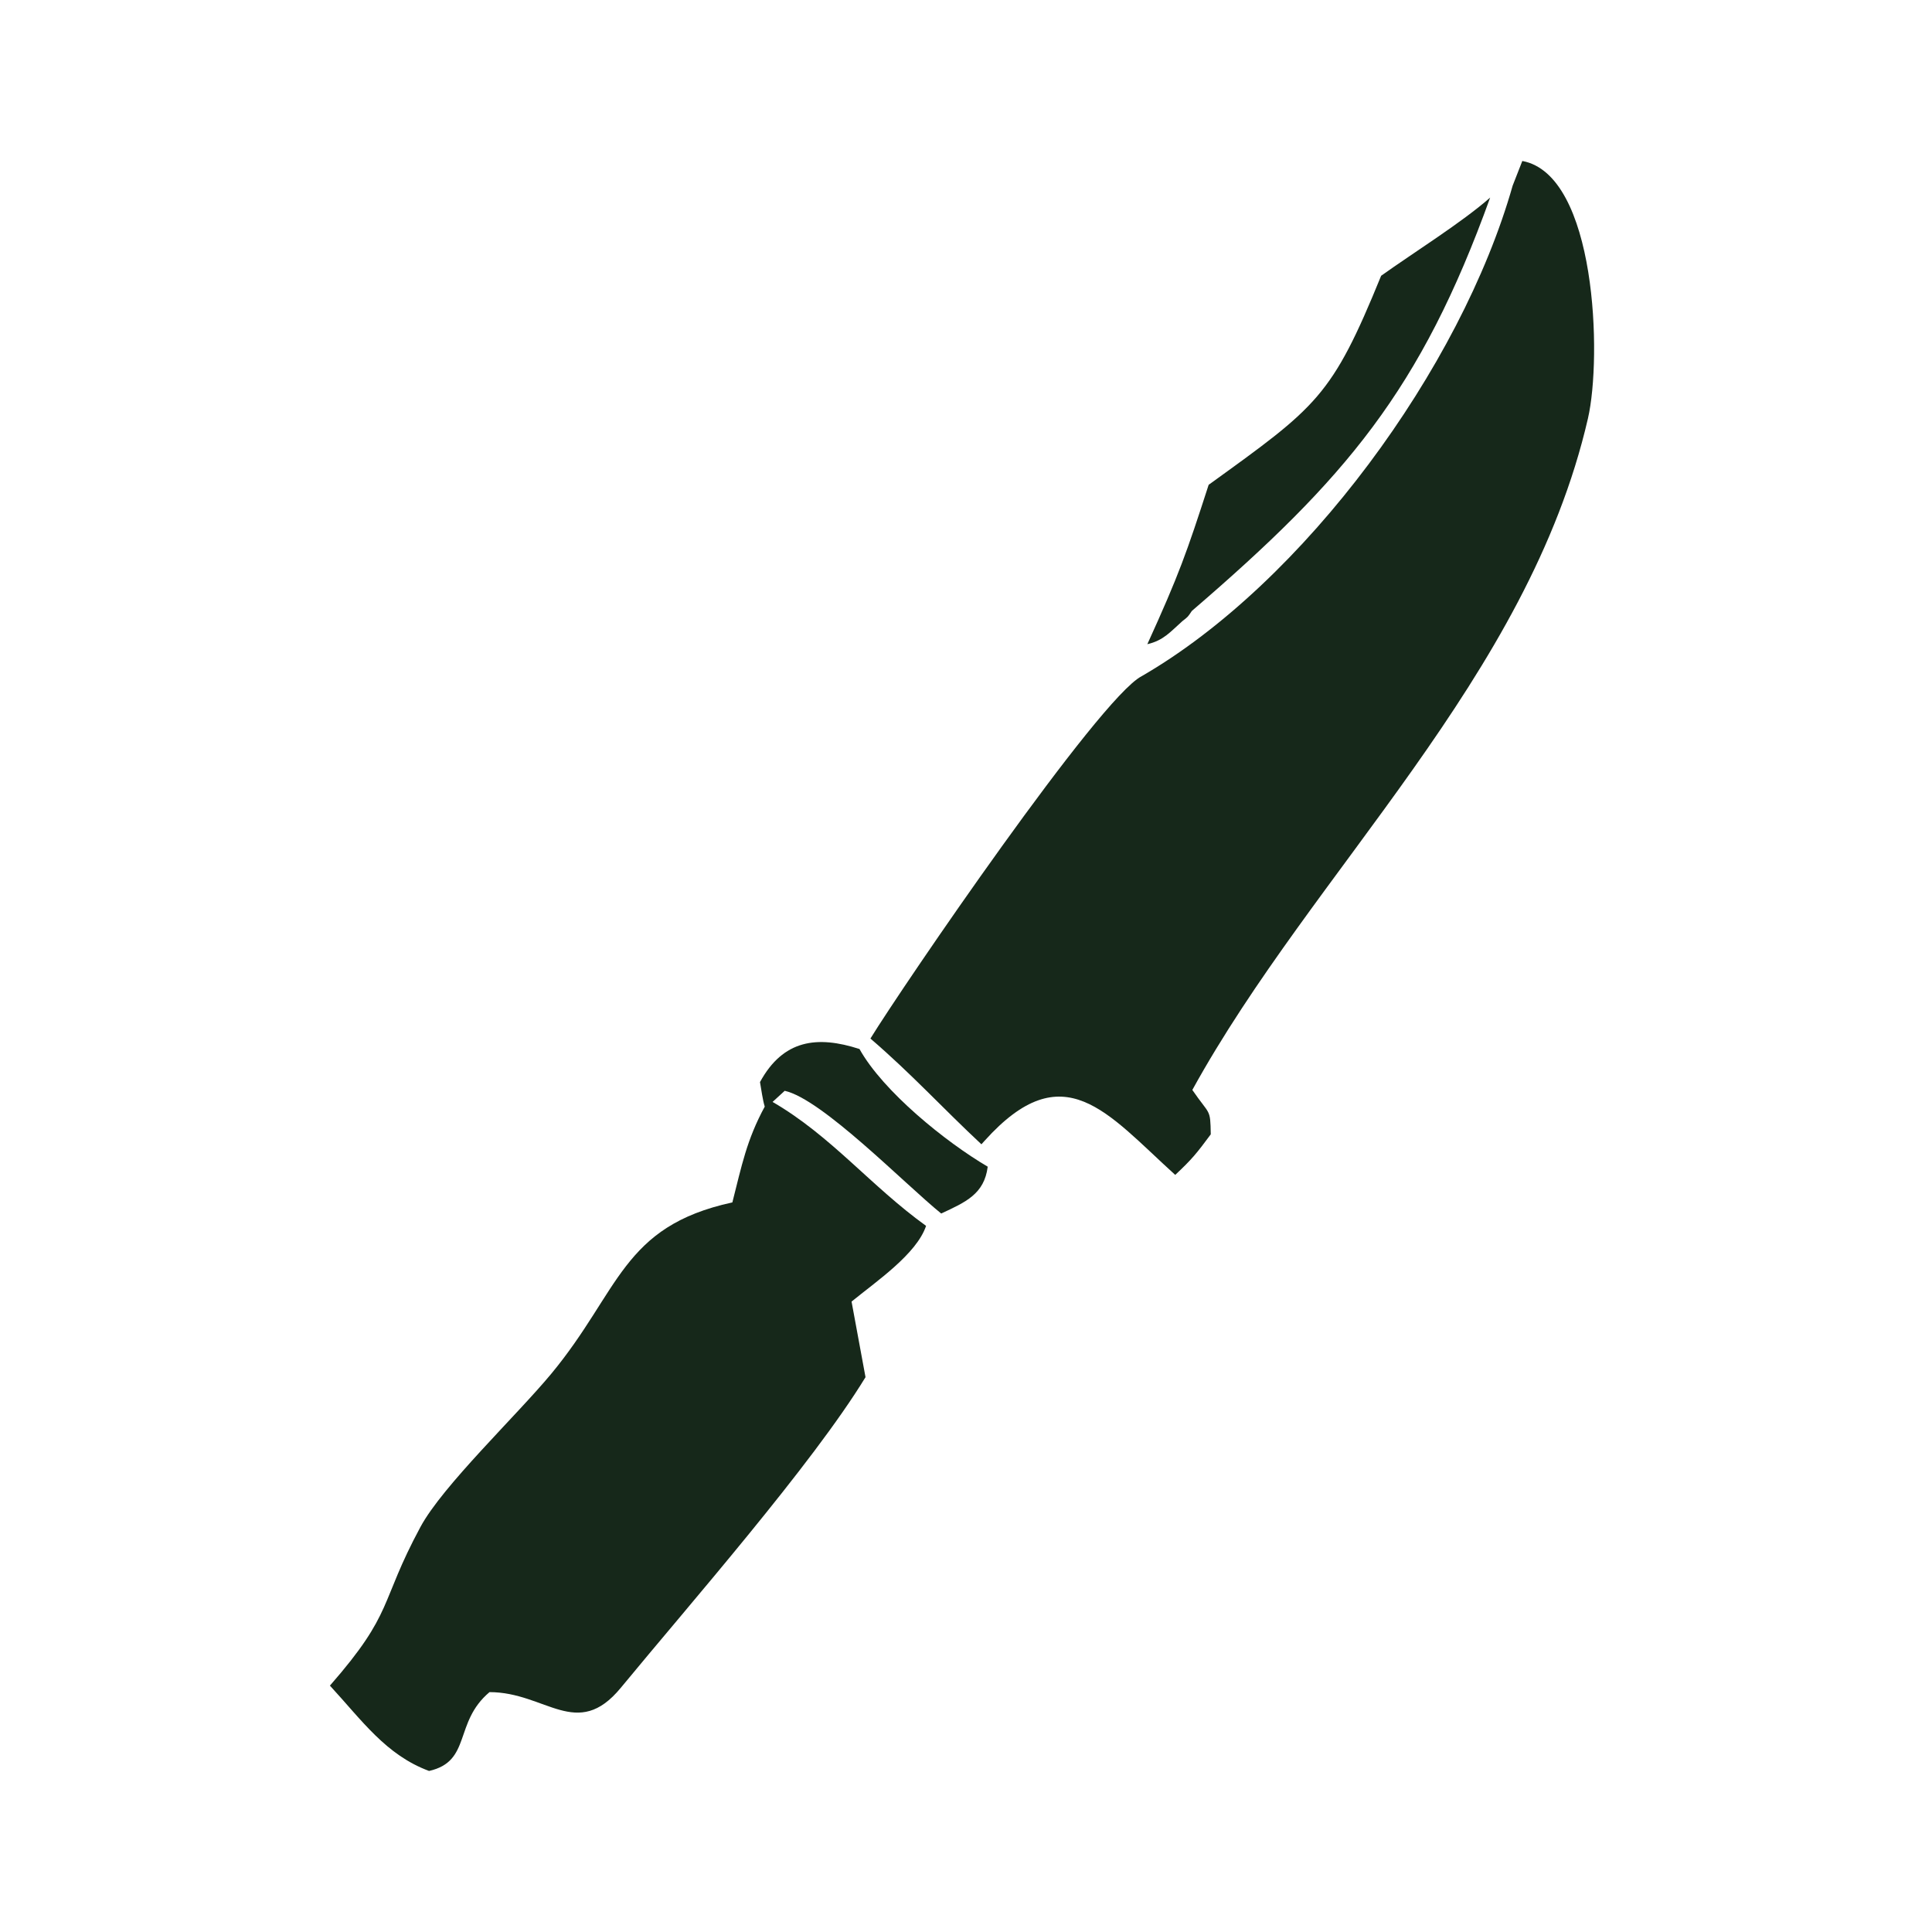
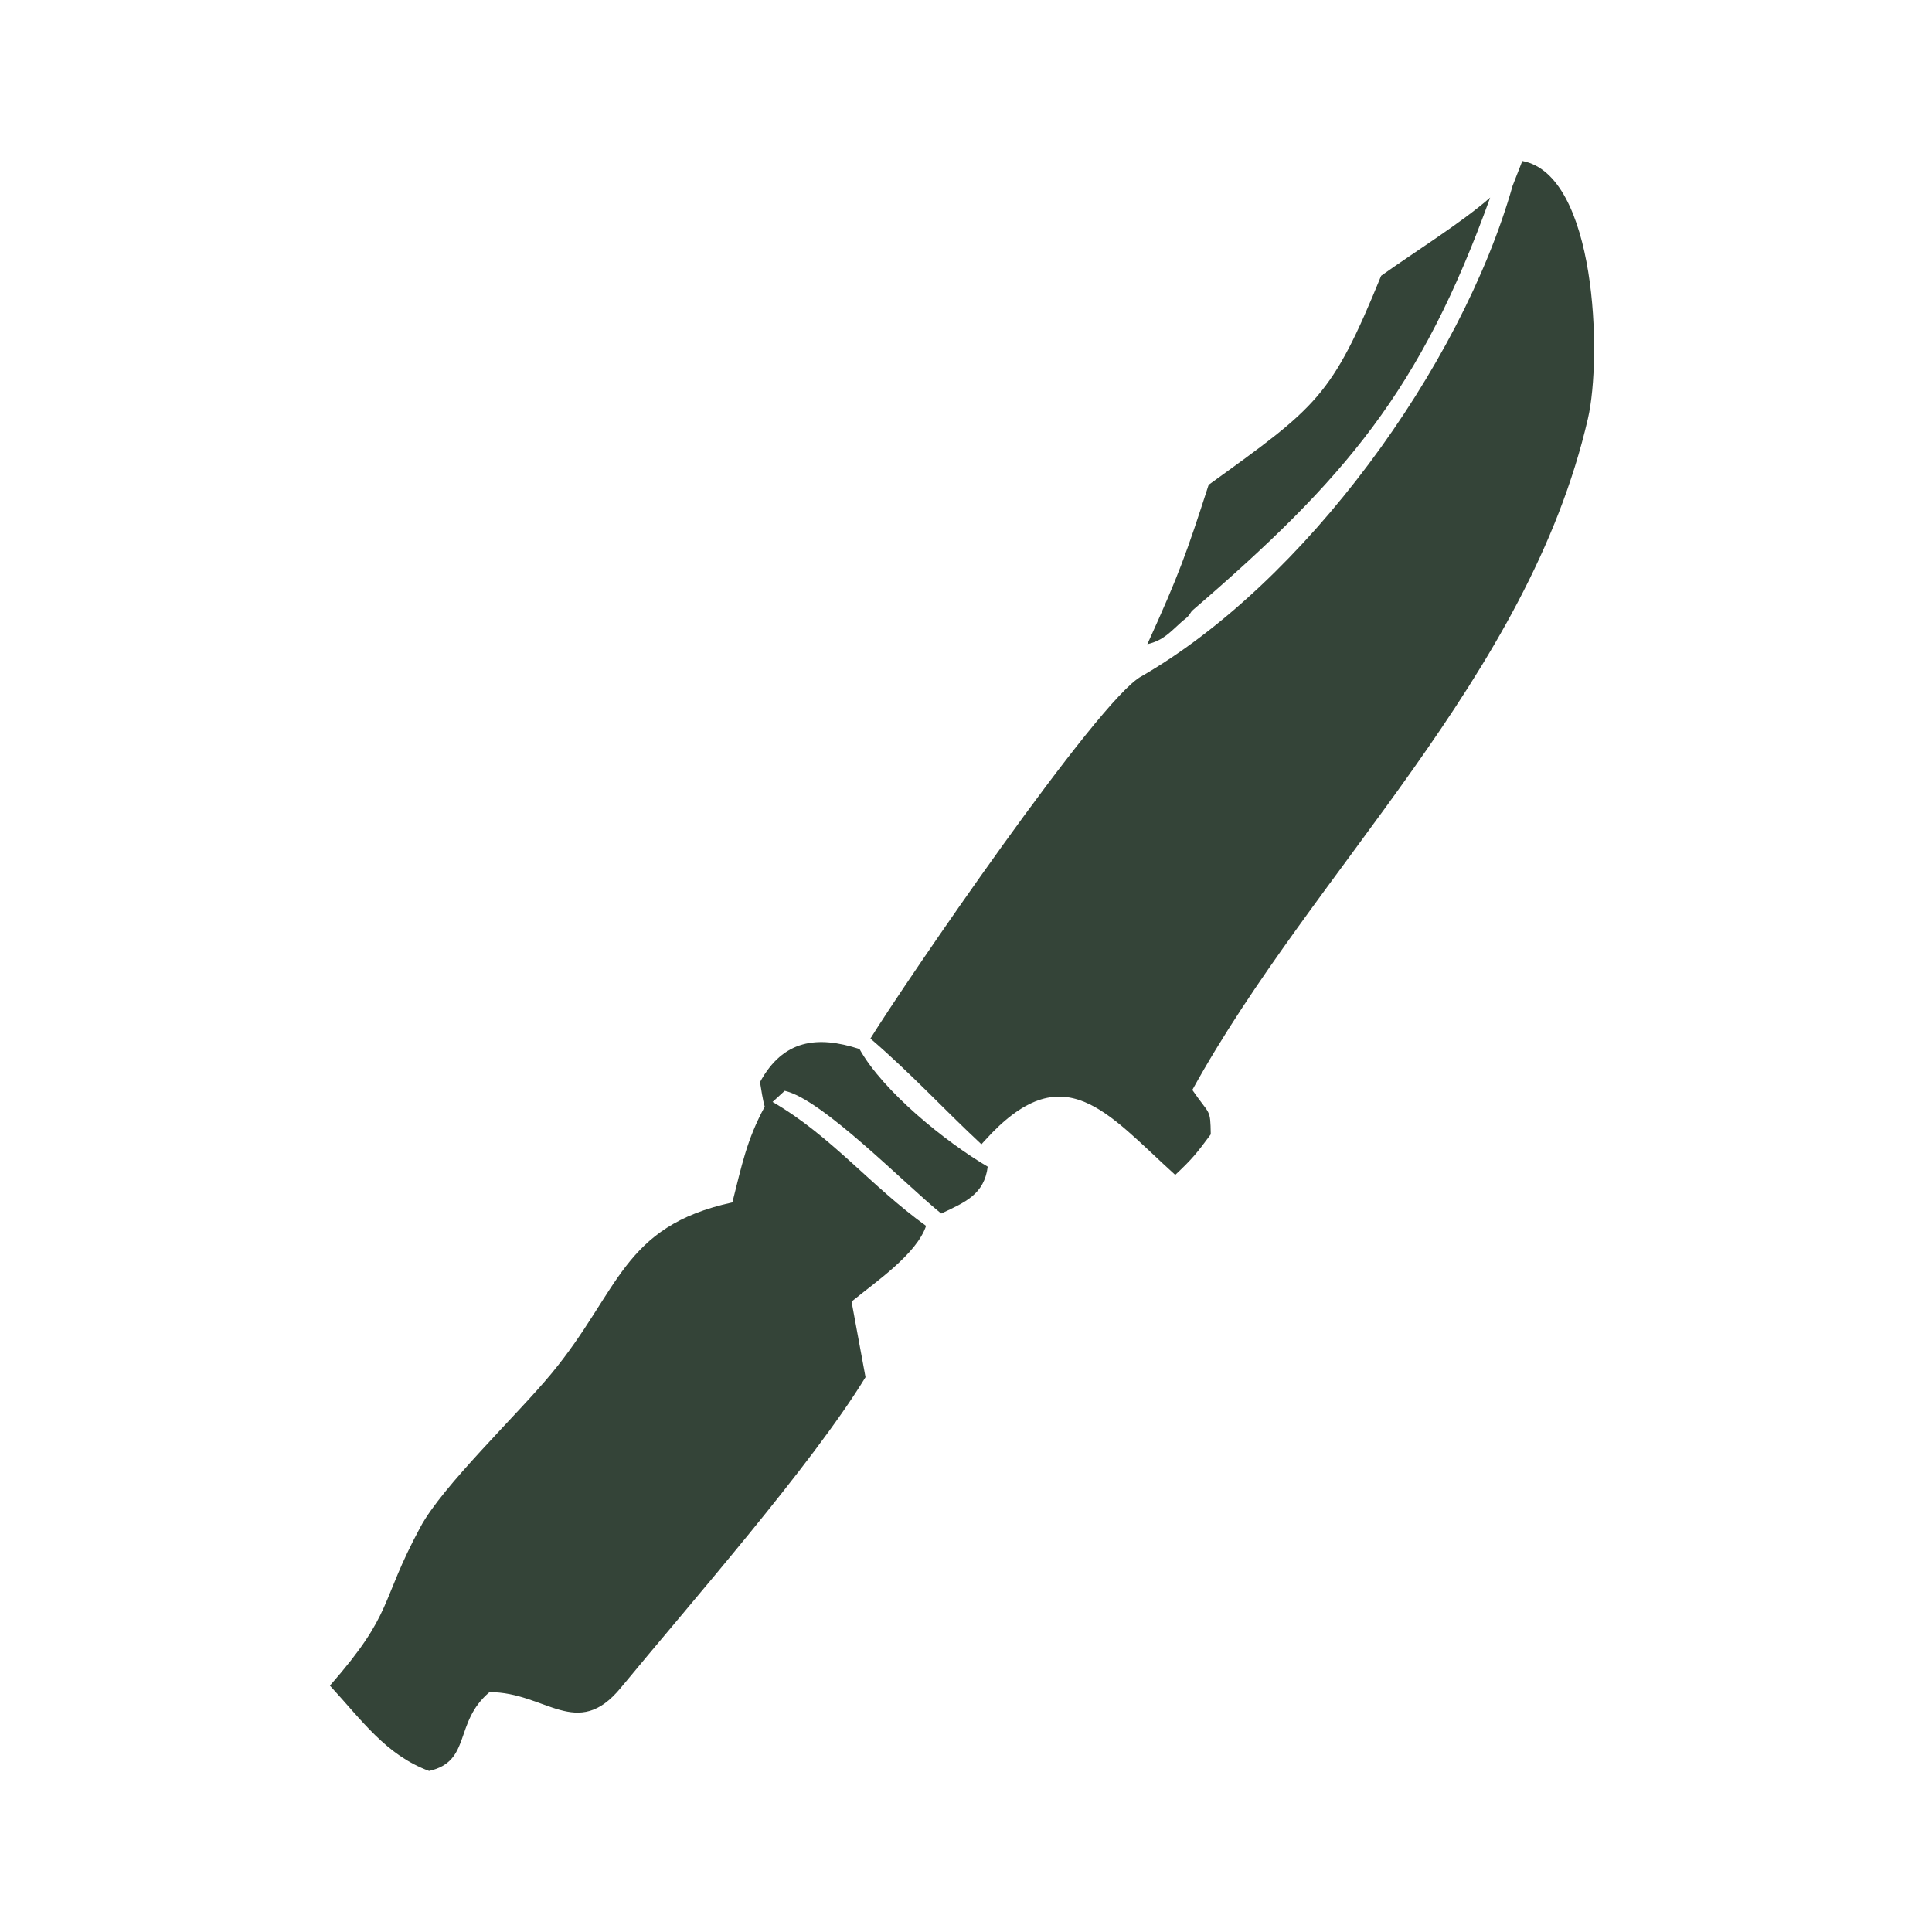
- <svg xmlns="http://www.w3.org/2000/svg" viewBox="661.90 1070.12 267.64 267.64">
-   <path d="M 871.447 1095.84 L 872.786 1092.42 C 883.054 1094.32 883.837 1119.6 881.878 1128.09 C 873.592 1164.03 843.819 1190.69 827.074 1221.11 C 829.523 1224.68 829.566 1223.61 829.628 1227.26 C 827.658 1229.91 827.094 1230.63 824.706 1232.88 C 815.224 1224.3 809.243 1216 798.306 1228.14 L 797.856 1228.64 C 792.466 1223.61 788.183 1218.89 782.48 1213.99 C 786.946 1206.72 814.167 1166.84 820.044 1163.8 C 842.555 1150.8 864.282 1121.09 871.447 1095.84 z" fill="rgb(22,40,26)" transform="translate(0,0)" />
-   <path d="M 767.839 1223.42 C 767.555 1222.5 767.355 1221.01 767.182 1220.02 C 770.385 1214.14 775.105 1213.54 780.965 1215.44 C 784.235 1221.31 792.886 1228.31 798.729 1231.74 C 798.253 1235.54 795.664 1236.65 792.285 1238.23 C 787.19 1234.1 775.781 1222.37 770.604 1221.23 L 768.925 1222.77 C 777.05 1227.48 782.512 1234.41 790.19 1239.94 C 788.871 1243.86 783.248 1247.66 779.867 1250.43 L 781.8 1260.9 C 774.413 1273.01 757.401 1292.39 747.9 1303.93 C 741.829 1311.3 737.521 1304.53 729.712 1304.53 C 724.723 1308.73 727.258 1314.11 721.339 1315.45 C 715.363 1313.24 712.058 1308.46 707.604 1303.63 C 716.56 1293.39 714.389 1292.33 720.15 1281.64 C 723.22 1275.94 733.51 1266.17 738.264 1260.43 C 747.792 1248.94 748.031 1240.02 763.354 1236.69 C 764.652 1231.6 765.328 1228.05 767.839 1223.42 z" fill="rgb(22,40,26)" transform="translate(0,0)" />
-   <path d="M 868.333 1097.49 C 858.717 1124.17 848.339 1136.41 827.01 1154.75 C 826.405 1155.64 826.525 1155.51 825.691 1156.17 C 823.997 1157.68 823.079 1158.84 820.84 1159.36 C 825.226 1149.73 826.286 1146.71 829.335 1137.28 C 844.384 1126.41 846.375 1125.13 853.23 1108.32 C 857.786 1105.07 864.439 1100.92 868.333 1097.49 z" fill="rgb(22,40,26)" transform="translate(0,0)" />
+ <svg xmlns="http://www.w3.org/2000/svg" viewBox="661.90 1070.12 267.64 267.64" style="color:#16281A">
+   <mask id="md18" maskUnits="userSpaceOnUse" x="661.90" y="1070.12" width="267.64" height="267.64">
+     <rect x="661.90" y="1070.12" width="267.64" height="267.64" fill="black" />
+     <path d="M 871.447 1095.84 L 872.786 1092.42 C 883.054 1094.32 883.837 1119.6 881.878 1128.09 C 873.592 1164.03 843.819 1190.69 827.074 1221.11 C 829.523 1224.68 829.566 1223.61 829.628 1227.26 C 827.658 1229.91 827.094 1230.63 824.706 1232.88 C 815.224 1224.3 809.243 1216 798.306 1228.14 L 797.856 1228.64 C 792.466 1223.61 788.183 1218.89 782.48 1213.99 C 786.946 1206.72 814.167 1166.84 820.044 1163.8 C 842.555 1150.8 864.282 1121.09 871.447 1095.84 z" fill="rgb(222,222,222)" />
+     <path d="M 767.839 1223.42 C 767.555 1222.5 767.355 1221.01 767.182 1220.02 C 770.385 1214.14 775.105 1213.54 780.965 1215.44 C 784.235 1221.31 792.886 1228.31 798.729 1231.74 C 798.253 1235.54 795.664 1236.65 792.285 1238.23 C 787.19 1234.1 775.781 1222.37 770.604 1221.23 L 768.925 1222.77 C 777.05 1227.48 782.512 1234.41 790.19 1239.94 C 788.871 1243.86 783.248 1247.66 779.867 1250.43 L 781.8 1260.9 C 774.413 1273.01 757.401 1292.39 747.9 1303.93 C 741.829 1311.3 737.521 1304.53 729.712 1304.53 C 724.723 1308.73 727.258 1314.11 721.339 1315.45 C 715.363 1313.24 712.058 1308.46 707.604 1303.63 C 716.56 1293.39 714.389 1292.33 720.15 1281.64 C 723.22 1275.94 733.51 1266.17 738.264 1260.43 C 747.792 1248.94 748.031 1240.02 763.354 1236.69 C 764.652 1231.6 765.328 1228.05 767.839 1223.42 z" fill="rgb(222,222,222)" />
+     <path d="M 868.333 1097.49 C 858.717 1124.17 848.339 1136.41 827.01 1154.75 C 826.405 1155.64 826.525 1155.51 825.691 1156.17 C 823.997 1157.68 823.079 1158.84 820.84 1159.36 C 825.226 1149.73 826.286 1146.71 829.335 1137.28 C 844.384 1126.41 846.375 1125.13 853.23 1108.32 C 857.786 1105.07 864.439 1100.92 868.333 1097.49 z" fill="rgb(222,222,222)" />
+   </mask>
+   <rect x="661.90" y="1070.12" width="267.64" height="267.64" fill="currentColor" mask="url(#md18)" />
</svg>
